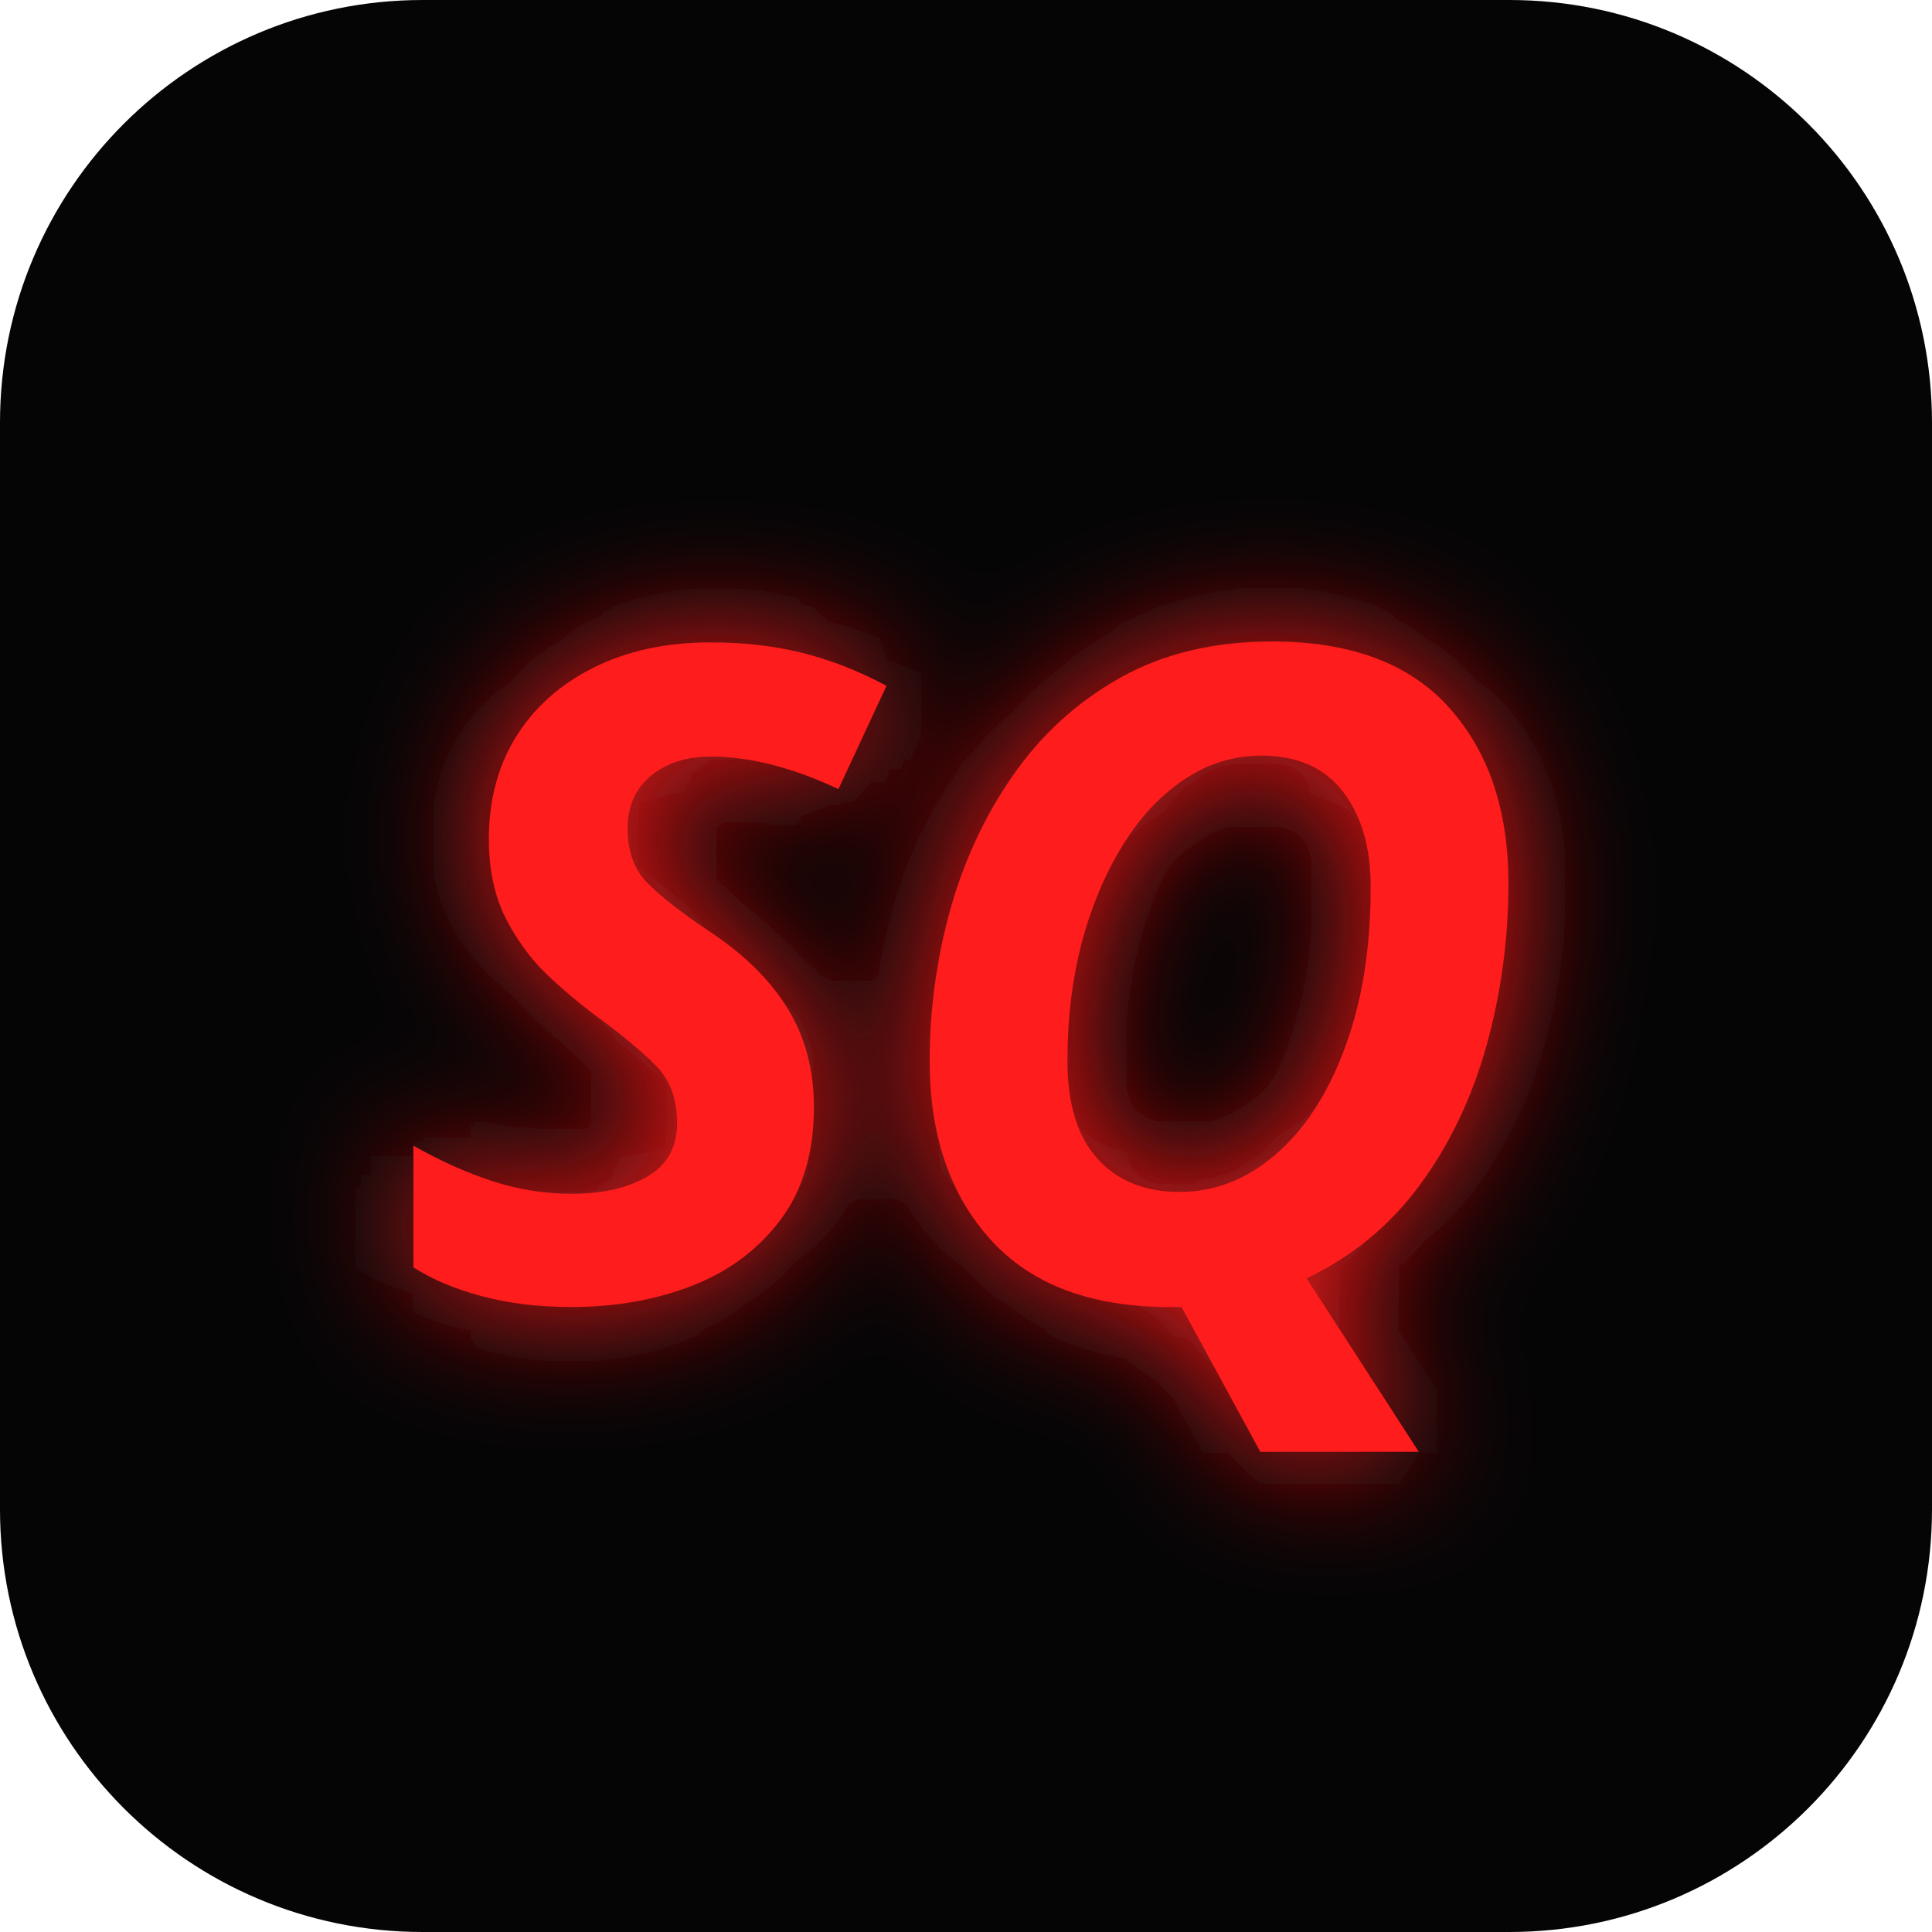
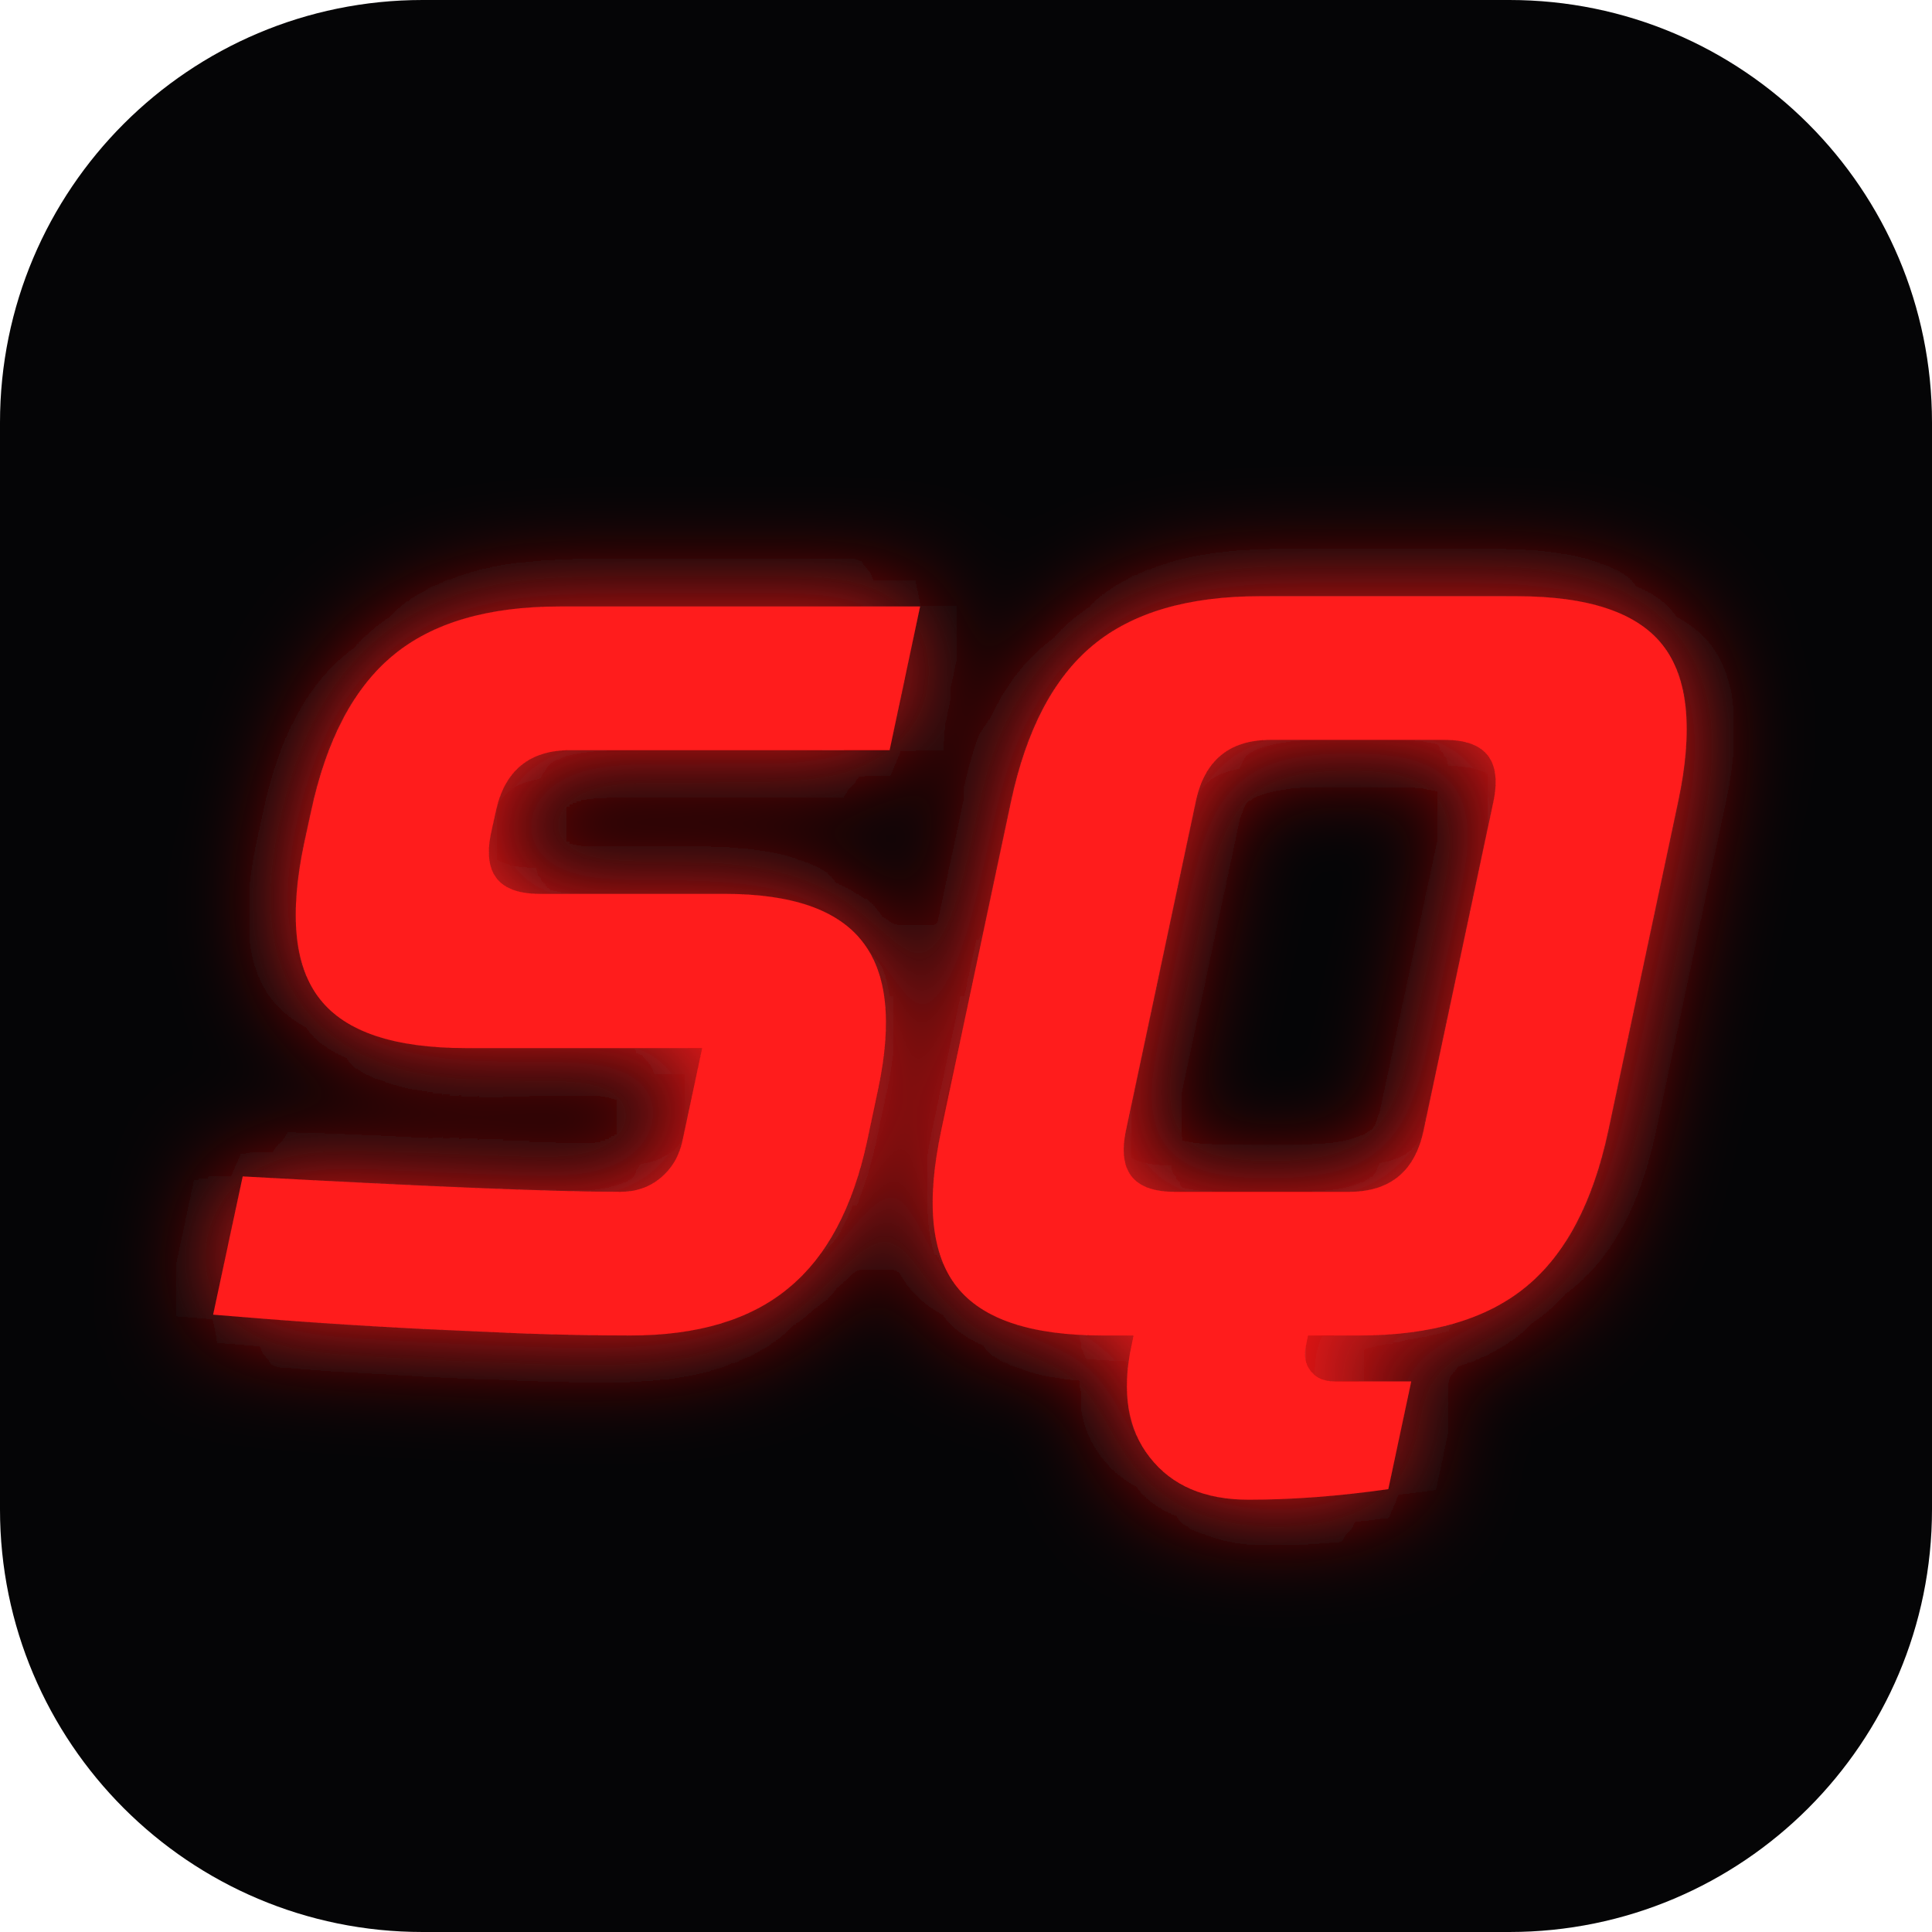
<svg xmlns="http://www.w3.org/2000/svg" viewBox="0 0 64 64">
  <defs>
    <filter id="g" x="-50%" y="-50%" width="200%" height="200%">
-       <feGaussianBlur stdDeviation="2.2" result="b" />
+       <feGaussianBlur stdDeviation="1.8" result="b" />
      <feMerge>
        <feMergeNode in="b" />
        <feMergeNode in="SourceGraphic" />
      </feMerge>
    </filter>
  </defs>
  <rect width="64" height="64" rx="14" fill="#050506" />
-   <text x="32" y="43" font-family="Russo One, Arial Black, sans-serif" font-style="italic" font-weight="900" font-size="30" fill="#ff1f1f" text-anchor="middle" filter="url(#g)">SQ</text>
+   <path fill="#ff1f1f" filter="url(#g)" d="M8.04 38.97Q17.25 39.48 20.55 39.48Q21.33 39.48 21.88 39.02Q22.44 38.56 22.61 37.78L23.26 34.72H15.44Q11.87 34.72 10.60 33.10Q9.32 31.49 10.08 27.91L10.30 26.9Q11.06 23.33 13.02 21.71Q14.97 20.09 18.54 20.09H30.48L29.47 24.85H18.89Q16.85 24.85 16.42 26.9L16.27 27.58Q15.84 29.61 17.88 29.61H24.00Q27.33 29.61 28.56 31.18Q29.80 32.74 29.09 36.08L28.73 37.78Q28.02 41.11 26.12 42.67Q24.23 44.24 20.89 44.24Q19.16 44.24 17.24 44.17L14.14 44.03Q10.70 43.86 7.06 43.55ZM45.99 49.33Q43.54 49.68 41.36 49.68Q39.18 49.68 38.09 48.28Q36.99 46.89 37.48 44.58L37.55 44.24H36.53Q32.96 44.24 31.69 42.62Q30.42 41.01 31.18 37.44L33.49 26.56Q34.25 22.99 36.21 21.37Q38.17 19.75 41.74 19.75H50.24Q53.81 19.75 55.08 21.37Q56.35 22.99 55.59 26.56L53.28 37.44Q52.52 41.01 50.56 42.62Q48.60 44.24 45.03 44.24H43.33L43.26 44.58Q43.15 45.08 43.42 45.42Q43.69 45.76 44.20 45.76H46.75ZM49.47 26.56Q49.90 24.51 47.86 24.51H42.08Q40.04 24.51 39.61 26.56L37.30 37.44Q36.87 39.48 38.91 39.48H44.69Q46.73 39.48 47.16 37.44Z" />
</svg>
